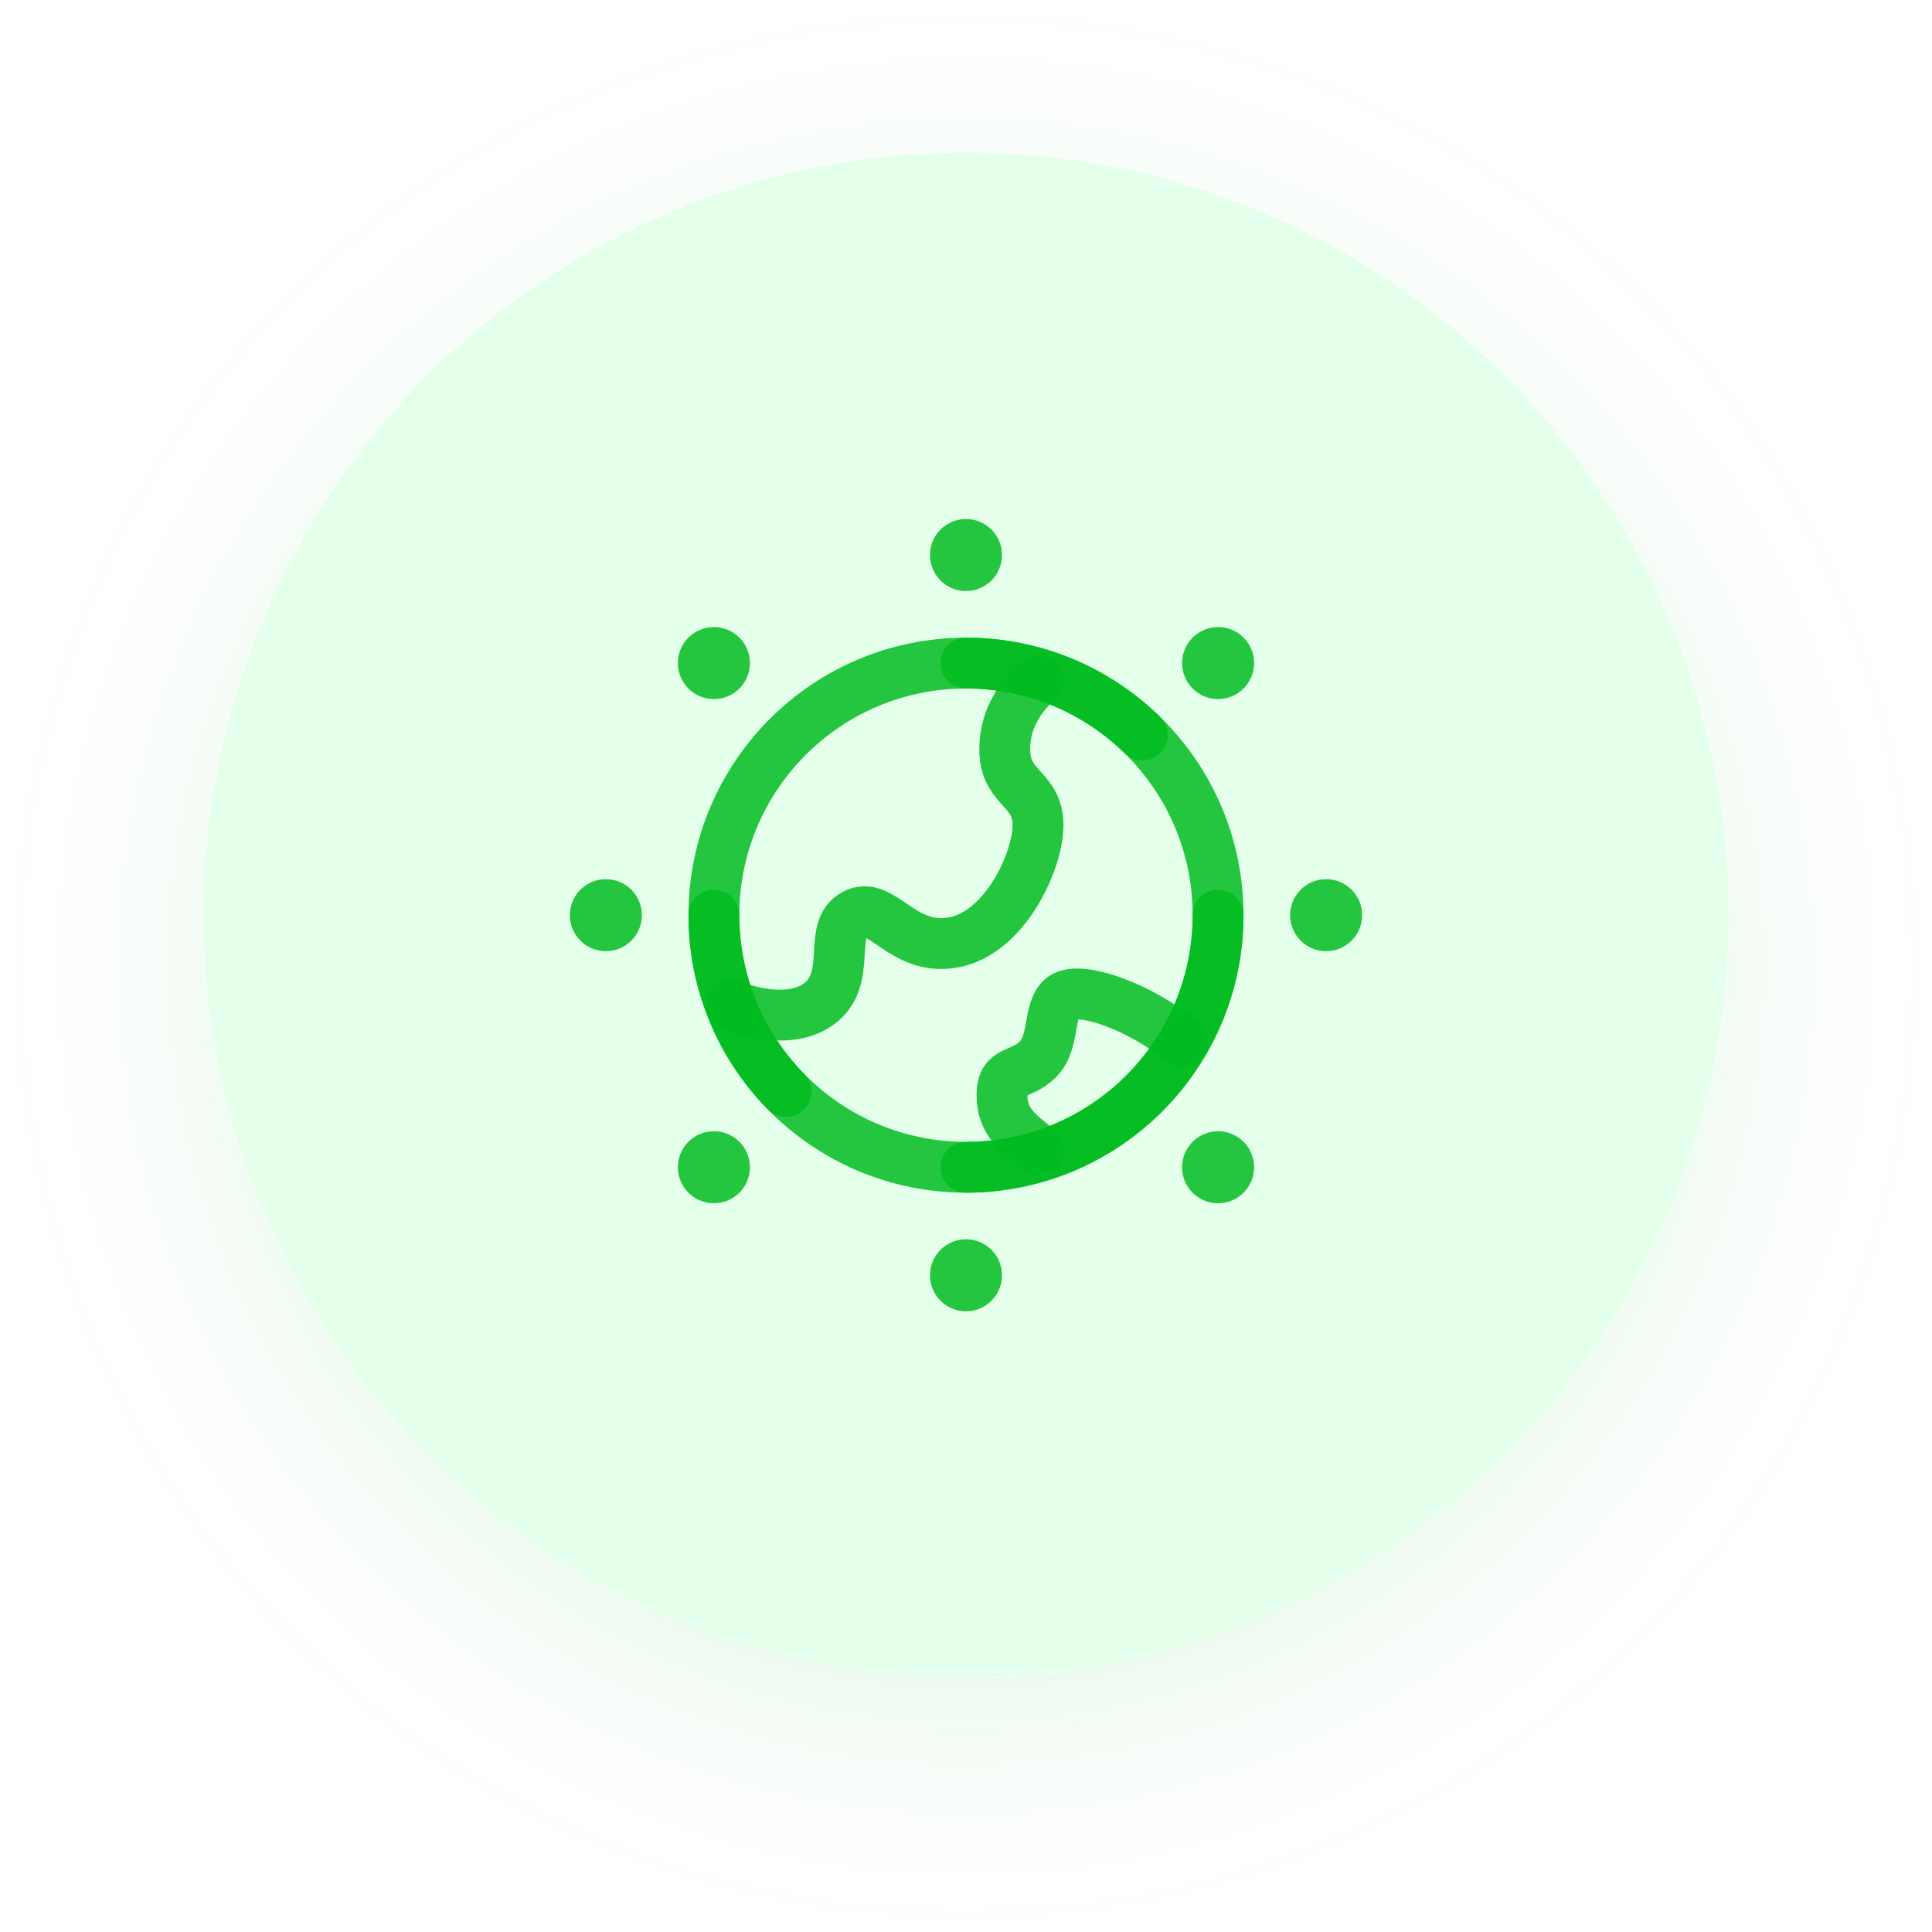
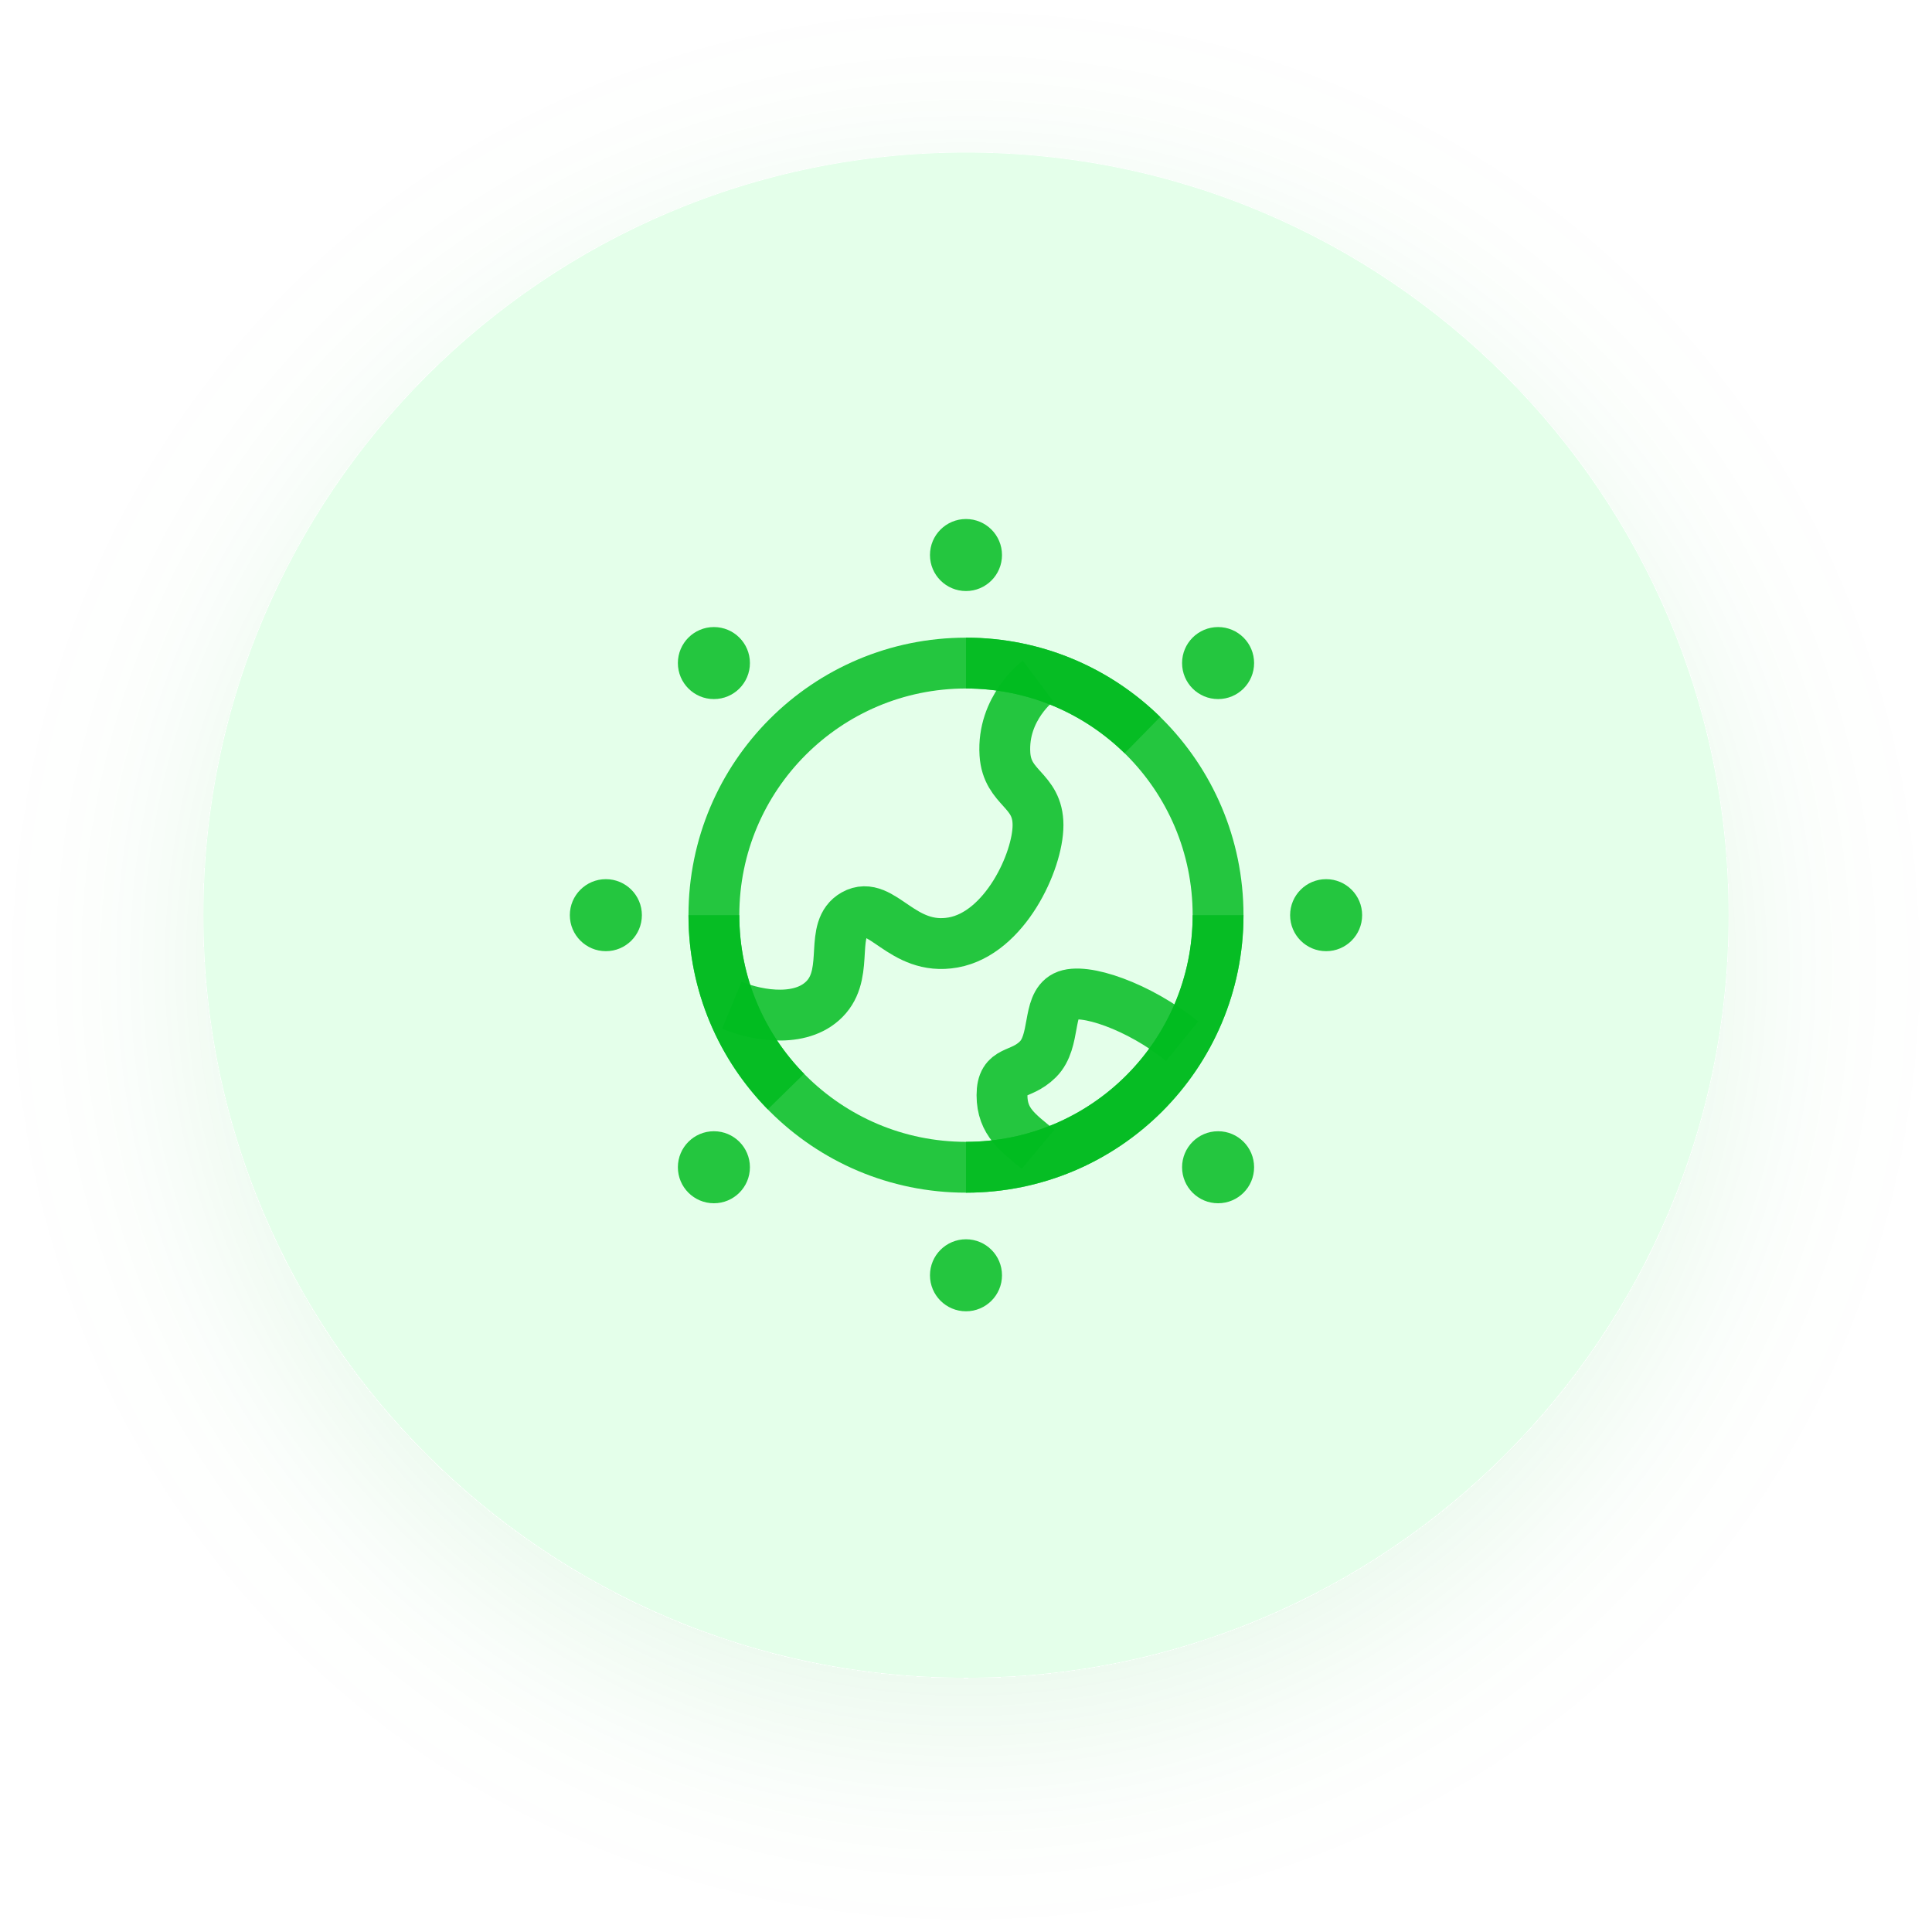
<svg xmlns="http://www.w3.org/2000/svg" width="76" height="76" viewBox="0 0 76 76" fill="none">
  <g filter="url(#filter0_d_151_602)">
    <circle cx="38" cy="36" r="30" fill="#E4FFEA" />
  </g>
  <path d="M38 45.917C43.477 45.917 47.916 41.477 47.916 36C47.916 30.523 43.477 26.084 38 26.084C32.523 26.084 28.083 30.523 28.083 36C28.083 41.477 32.523 45.917 38 45.917Z" stroke="#01BC1F" stroke-opacity="0.84" stroke-width="2" />
-   <path d="M28.791 39.542C29.86 39.984 31.625 40.25 32.517 39.21C33.408 38.17 32.613 36.533 33.6 35.977C34.683 35.368 35.464 37.439 37.498 37.074C39.531 36.708 40.833 33.875 40.833 32.458C40.833 31.042 39.618 31.042 39.531 29.663C39.416 27.854 40.833 26.792 40.833 26.792M40.833 45.208C40.064 44.565 39.416 44.146 39.416 43.083C39.416 42.021 40.125 42.375 40.833 41.667C41.541 40.958 41.187 39.542 41.896 39.188C42.604 38.833 44.806 39.581 46.5 40.958" stroke="#01BC1F" stroke-opacity="0.84" stroke-width="2" stroke-linecap="round" />
+   <path d="M28.791 39.542C29.86 39.984 31.625 40.25 32.517 39.21C33.408 38.17 32.613 36.533 33.6 35.977C34.683 35.368 35.464 37.439 37.498 37.074C39.531 36.708 40.833 33.875 40.833 32.458C40.833 31.042 39.618 31.042 39.531 29.663C39.416 27.854 40.833 26.792 40.833 26.792M40.833 45.208C40.064 44.565 39.416 44.146 39.416 43.083C39.416 42.021 40.125 42.375 40.833 41.667C41.541 40.958 41.187 39.542 41.896 39.188C42.604 38.833 44.806 39.581 46.5 40.958" stroke="#01BC1F" stroke-opacity="0.84" stroke-width="2" strokeLinecap="round" />
  <path d="M38 23.25C38.782 23.25 39.416 22.616 39.416 21.833C39.416 21.051 38.782 20.417 38 20.417C37.217 20.417 36.583 21.051 36.583 21.833C36.583 22.616 37.217 23.25 38 23.25Z" fill="#01BC1F" fill-opacity="0.84" />
  <path d="M38 51.583C38.782 51.583 39.416 50.949 39.416 50.167C39.416 49.384 38.782 48.75 38 48.75C37.217 48.75 36.583 49.384 36.583 50.167C36.583 50.949 37.217 51.583 38 51.583Z" fill="#01BC1F" fill-opacity="0.84" />
  <path d="M52.167 37.417C52.949 37.417 53.583 36.783 53.583 36C53.583 35.218 52.949 34.584 52.167 34.584C51.384 34.584 50.75 35.218 50.75 36C50.75 36.783 51.384 37.417 52.167 37.417Z" fill="#01BC1F" fill-opacity="0.84" />
  <path d="M47.917 27.5C48.699 27.5 49.333 26.866 49.333 26.083C49.333 25.301 48.699 24.667 47.917 24.667C47.134 24.667 46.5 25.301 46.5 26.083C46.5 26.866 47.134 27.5 47.917 27.5Z" fill="#01BC1F" fill-opacity="0.84" />
  <path d="M28.083 47.333C28.866 47.333 29.5 46.699 29.5 45.917C29.5 45.134 28.866 44.5 28.083 44.5C27.301 44.5 26.666 45.134 26.666 45.917C26.666 46.699 27.301 47.333 28.083 47.333Z" fill="#01BC1F" fill-opacity="0.84" />
  <path d="M23.833 37.417C24.616 37.417 25.25 36.783 25.25 36C25.25 35.218 24.616 34.584 23.833 34.584C23.051 34.584 22.416 35.218 22.416 36C22.416 36.783 23.051 37.417 23.833 37.417Z" fill="#01BC1F" fill-opacity="0.84" />
  <path d="M28.083 27.5C28.866 27.5 29.5 26.866 29.5 26.083C29.5 25.301 28.866 24.667 28.083 24.667C27.301 24.667 26.666 25.301 26.666 26.083C26.666 26.866 27.301 27.5 28.083 27.5Z" fill="#01BC1F" fill-opacity="0.84" />
  <path d="M47.917 47.333C48.699 47.333 49.333 46.699 49.333 45.917C49.333 45.134 48.699 44.5 47.917 44.5C47.134 44.5 46.5 45.134 46.5 45.917C46.5 46.699 47.134 47.333 47.917 47.333Z" fill="#01BC1F" fill-opacity="0.84" />
-   <path d="M28.083 36C28.083 38.703 29.164 41.152 30.916 42.94M38 45.917C43.477 45.917 47.916 41.477 47.916 36M38 26.084C40.702 26.084 43.151 27.164 44.94 28.917" stroke="#01BC1F" stroke-opacity="0.84" stroke-width="2" stroke-linecap="round" stroke-linejoin="round" />
+   <path d="M28.083 36C28.083 38.703 29.164 41.152 30.916 42.94M38 45.917C43.477 45.917 47.916 41.477 47.916 36M38 26.084C40.702 26.084 43.151 27.164 44.94 28.917" stroke="#01BC1F" stroke-opacity="0.84" stroke-width="2" strokeLinecap="round" stroke-linejoin="round" />
  <defs>
    <filter id="filter0_d_151_602" x="0" y="0" width="76" height="76" filterUnits="userSpaceOnUse" color-interpolation-filters="sRGB">
      <feFlood flood-opacity="0" result="BackgroundImageFix" />
      <feColorMatrix in="SourceAlpha" type="matrix" values="0 0 0 0 0 0 0 0 0 0 0 0 0 0 0 0 0 0 127 0" result="hardAlpha" />
      <feOffset dy="2" />
      <feGaussianBlur stdDeviation="4" />
      <feComposite in2="hardAlpha" operator="out" />
      <feColorMatrix type="matrix" values="0 0 0 0 0.004 0 0 0 0 0.737 0 0 0 0 0.122 0 0 0 0.1 0" />
      <feBlend mode="normal" in2="BackgroundImageFix" result="effect1_dropShadow_151_602" />
      <feBlend mode="normal" in="SourceGraphic" in2="effect1_dropShadow_151_602" result="shape" />
    </filter>
  </defs>
</svg>
